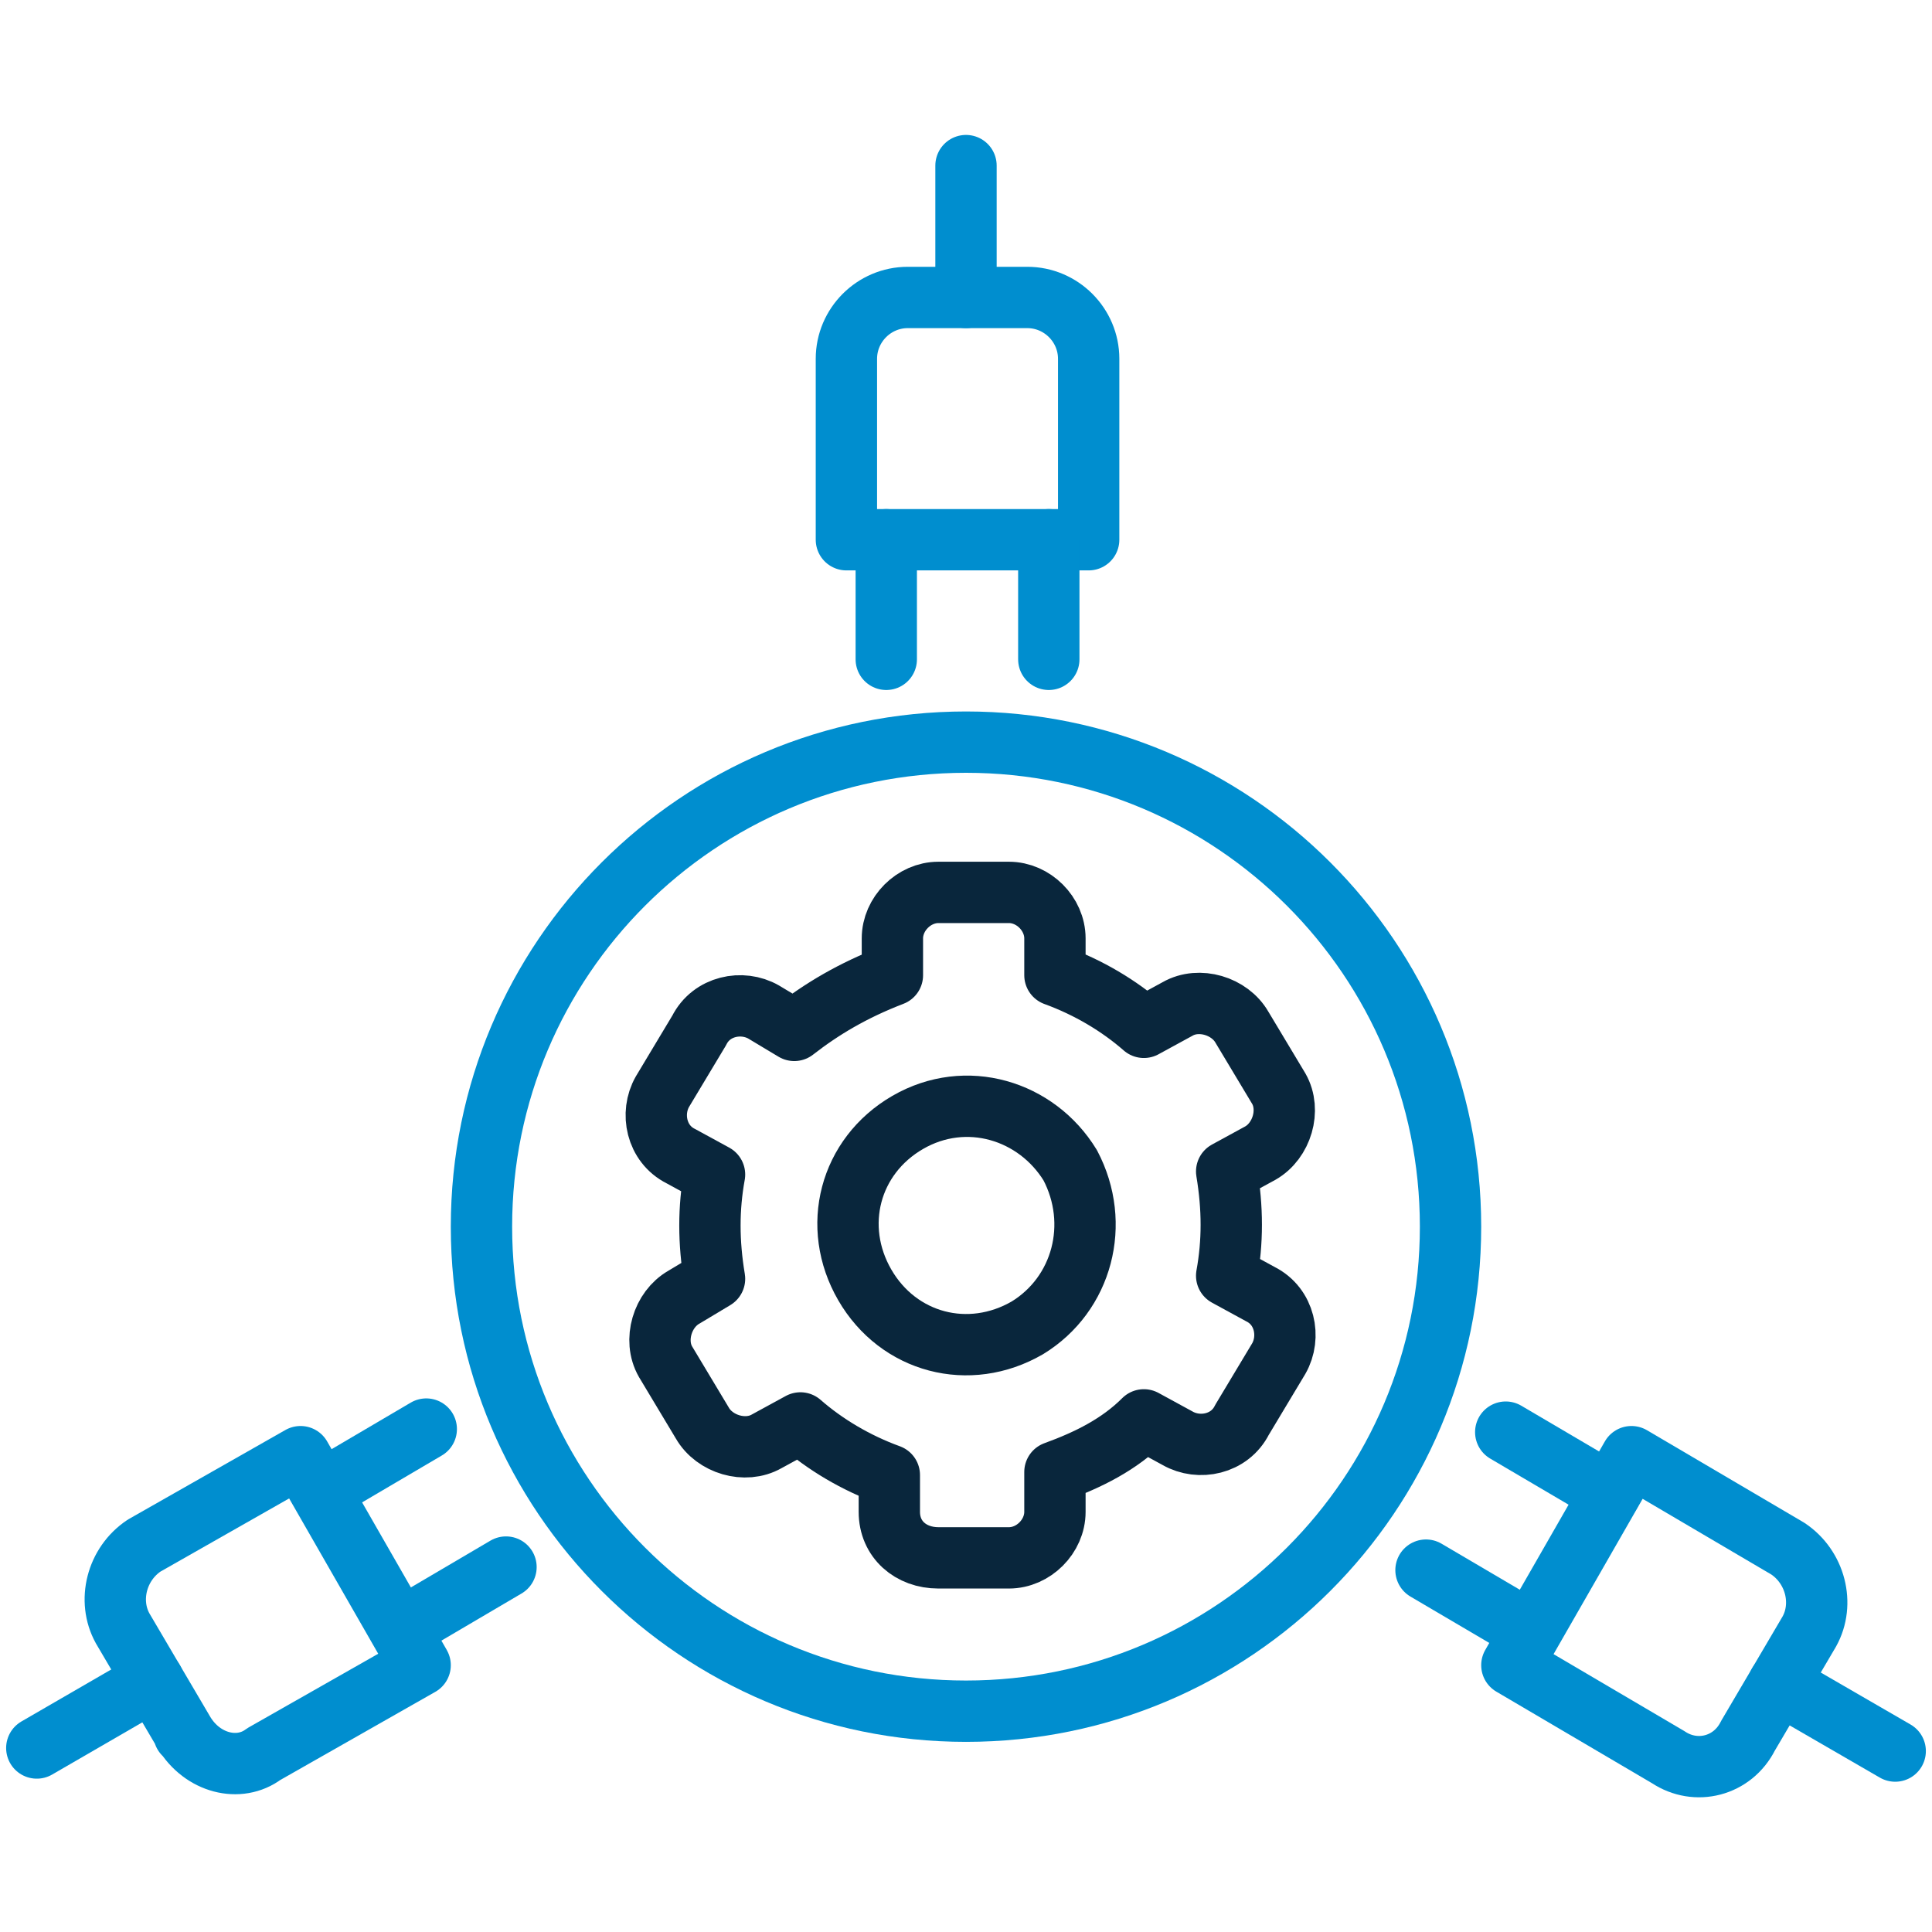
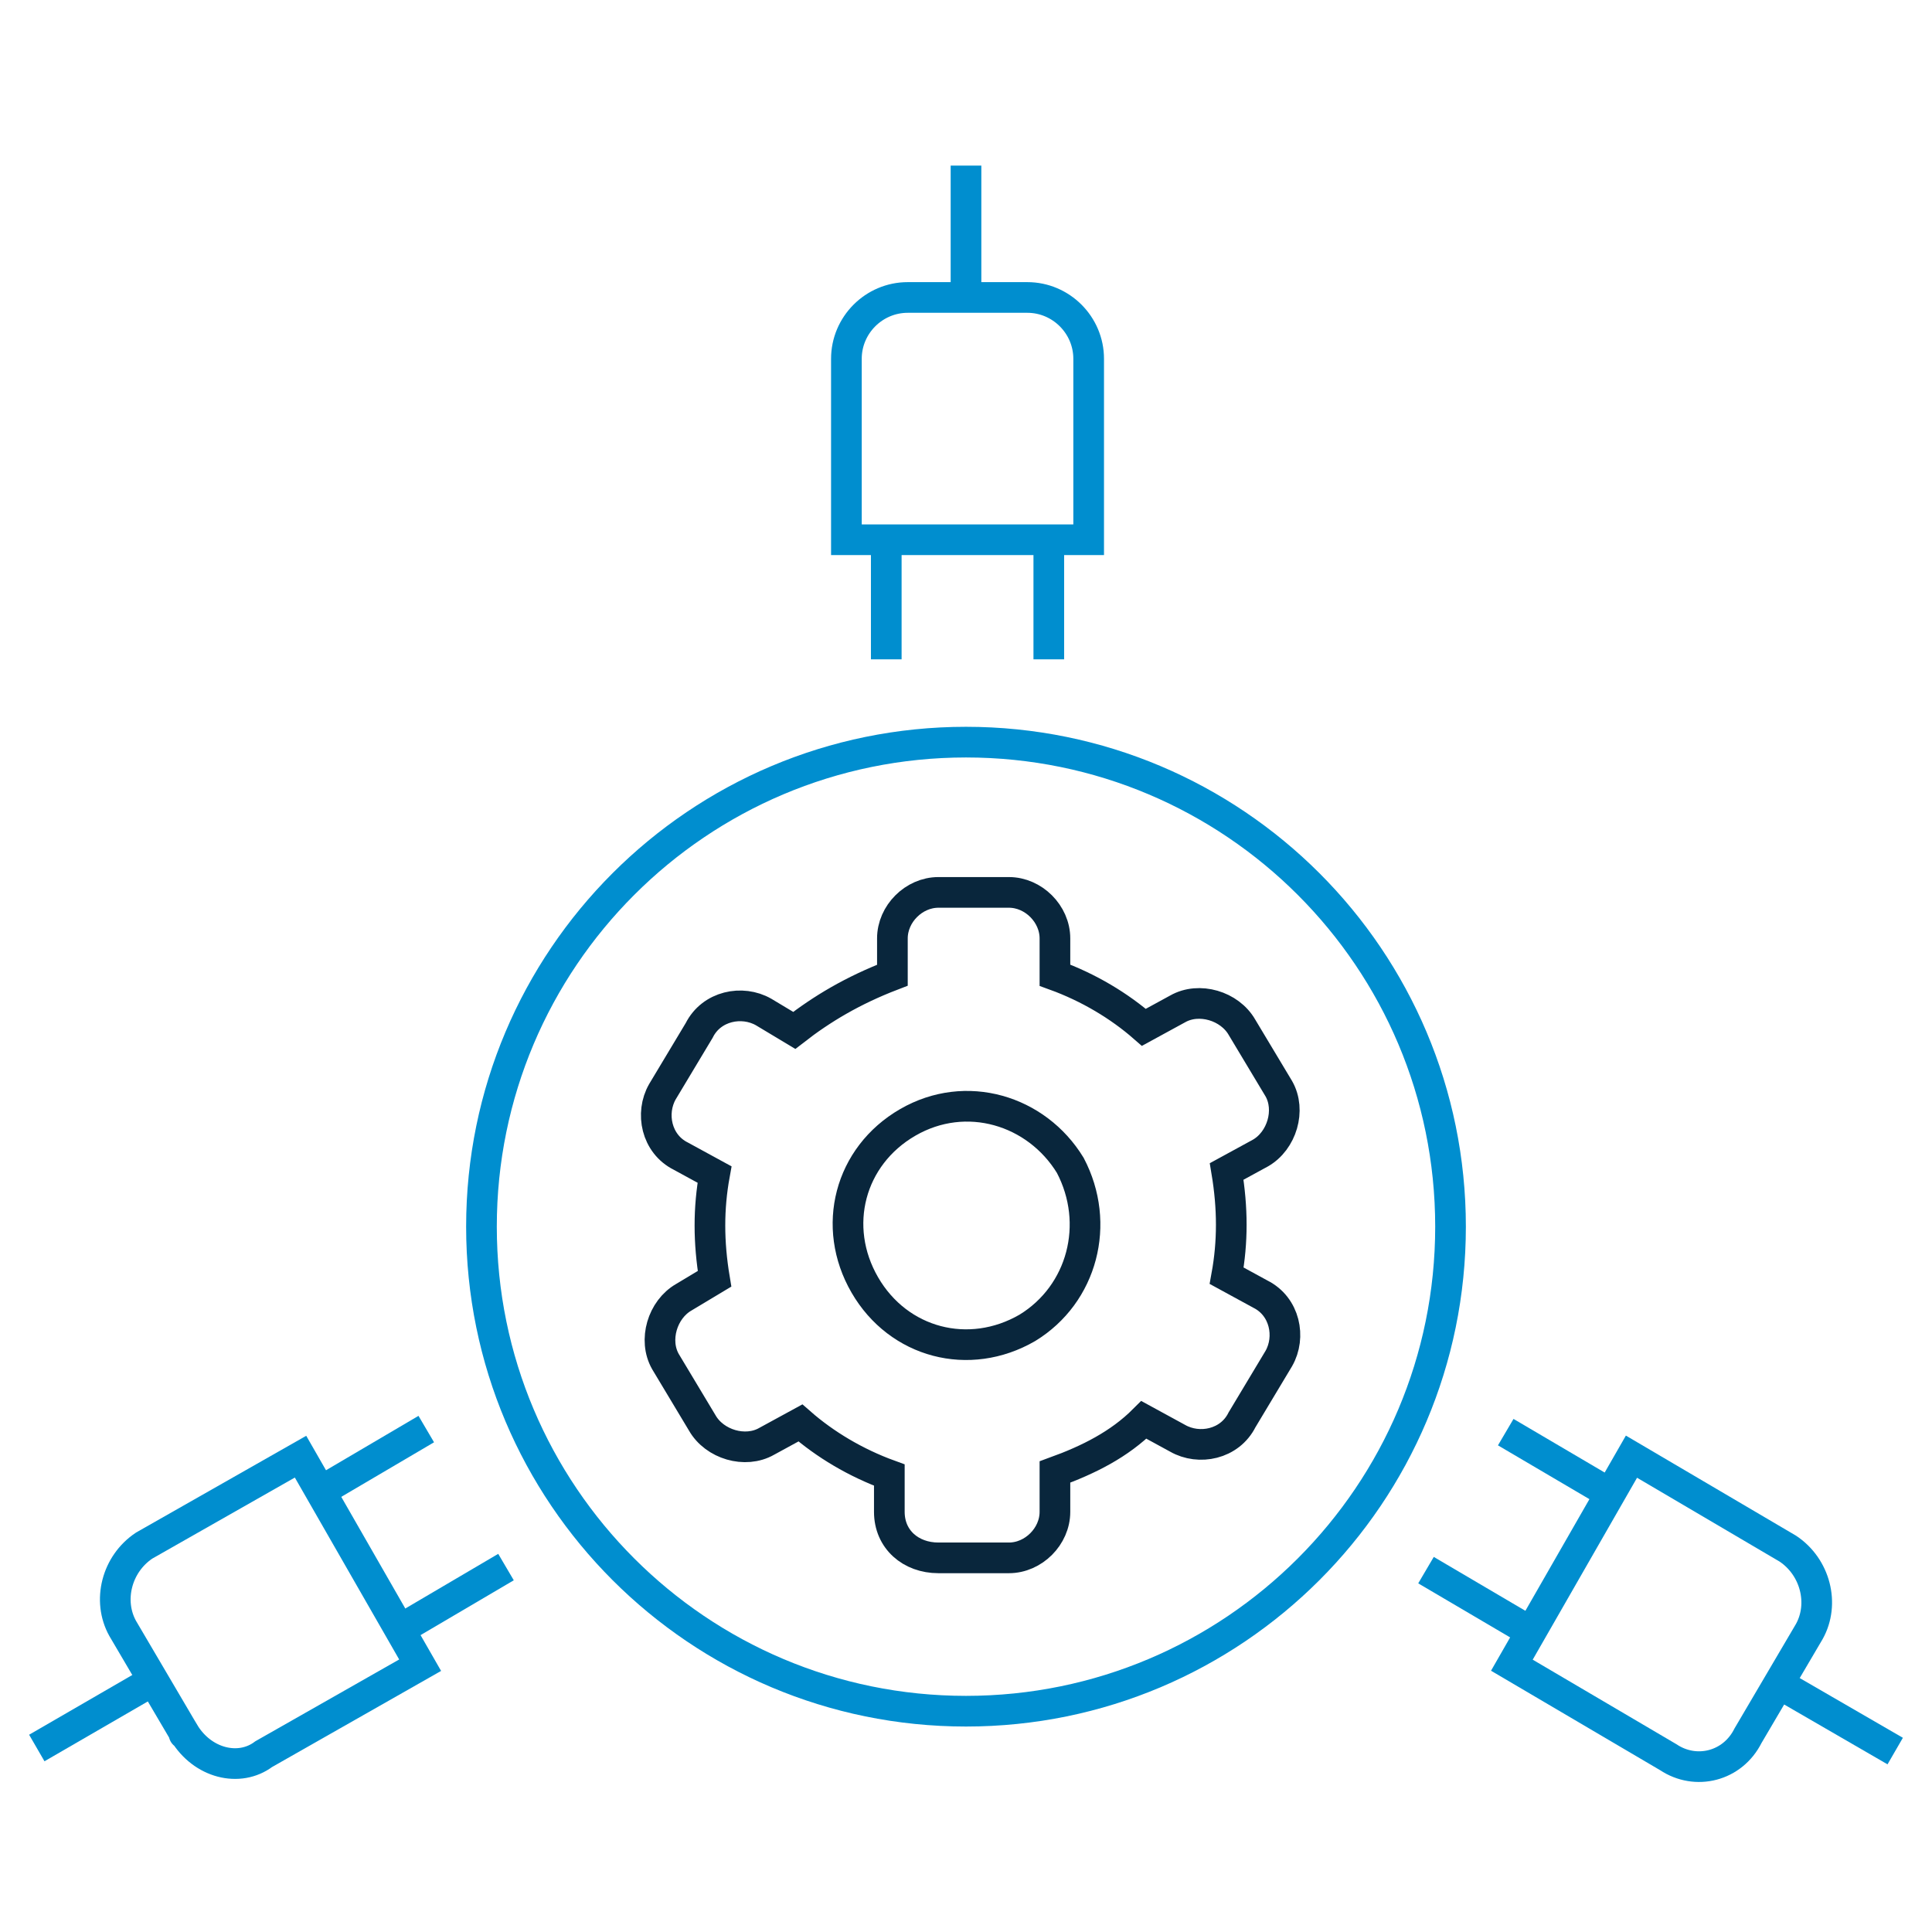
<svg xmlns="http://www.w3.org/2000/svg" version="1.1" id="Layer_1" x="0px" y="0px" viewBox="0 0 63 63" xml:space="preserve">
  <style type="text/css">
- 	.st0hgjbhknj{fill:none;stroke:#09263C;stroke-width:2;stroke-linecap:round;stroke-linejoin:round;}
- 	.st1hgjbhknj{fill:none;stroke:#008ECF;stroke-width:2;stroke-linecap:round;stroke-linejoin:round;}
+ 	.st0hgjbhknj{fill:none;stroke:#09263C;strokeWidth:2;strokeLinecap:round;strokeLinejoin:round;}
+ 	.st1hgjbhknj{fill:none;stroke:#008ECF;strokeWidth:2;strokeLinecap:round;strokeLinejoin:round;}
</style>
  <g id="Layer_2_1_">
    <g id="icons">
      <g>
        <g>
          <path id="Oval_147" class="st0hgjbhknj" d="M34.9,38c-1.1-1.8-3.4-2.5-5.3-1.4s-2.5,3.4-1.4,5.3s3.4,2.5,5.3,1.4l0,0      C35.3,42.2,35.9,39.9,34.9,38z" />
          <path id="Shape_900" class="st0hgjbhknj" d="M25.9,33.6l-1-0.6c-0.7-0.4-1.7-0.2-2.1,0.6l0,0l-1.2,2c-0.4,0.7-0.2,1.7,0.6,2.1l1.1,0.6      c-0.2,1.1-0.2,2.2,0,3.4l-1,0.6c-0.7,0.4-1,1.4-0.6,2.1l0,0l1.2,2c0.4,0.7,1.4,1,2.1,0.6l1.1-0.6c0.8,0.7,1.8,1.3,2.9,1.7v1.2      c0,0.9,0.7,1.5,1.6,1.5l0,0h2.3c0.8,0,1.5-0.7,1.5-1.5l0,0V48c1.1-0.4,2.1-0.9,2.9-1.7l1.1,0.6c0.7,0.4,1.7,0.2,2.1-0.6l0,0      l1.2-2c0.4-0.7,0.2-1.7-0.6-2.1l0,0L40,41.6c0.2-1.1,0.2-2.2,0-3.4l1.1-0.6c0.7-0.4,1-1.4,0.6-2.1l0,0l-1.2-2      c-0.4-0.7-1.4-1-2.1-0.6l0,0l-1.1,0.6c-0.8-0.7-1.8-1.3-2.9-1.7v-1.2c0-0.8-0.7-1.5-1.5-1.5h-2.3c-0.8,0-1.5,0.7-1.5,1.5v1.2      C27.8,32.3,26.8,32.9,25.9,33.6z" />
        </g>
        <g>
          <g>
            <g>
              <path id="Shape_1054" class="st1hgjbhknj" d="M6,56.5l-2-3.4c-0.5-0.9-0.2-2.1,0.7-2.7l5.1-2.9l3.9,6.8l-5.1,2.9        C7.8,57.8,6.6,57.5,6,56.5C6,56.6,6,56.5,6,56.5z" />
              <path id="Shape_1055" class="st1hgjbhknj" d="M5,54.8L1.2,57" />
              <path id="Shape_1056" class="st1hgjbhknj" d="M10.5,48.6l3.4-2" />
              <path id="Shape_1057" class="st1hgjbhknj" d="M13.1,53.1l3.4-2" />
            </g>
            <g>
              <path id="Shape_1054-2" class="st1hgjbhknj" d="M29.6,9.7h3.9c1.1,0,2,0.9,2,2l0,0v5.9h-7.9v-5.9C27.6,10.6,28.5,9.7,29.6,9.7        L29.6,9.7z" />
              <path id="Shape_1055-2" class="st1hgjbhknj" d="M31.5,9.7V5.4" />
              <path id="Shape_1056-2" class="st1hgjbhknj" d="M34.2,17.6v3.9" />
              <path id="Shape_1057-2" class="st1hgjbhknj" d="M28.9,17.6v3.9" />
            </g>
            <g>
              <path id="Shape_1054-3" class="st1hgjbhknj" d="M57,56.6l2-3.4c0.5-0.9,0.2-2.1-0.7-2.7l0,0l-5.1-3l-3.9,6.8l5.1,3        C55.3,57.9,56.5,57.6,57,56.6L57,56.6z" />
              <path id="Shape_1055-3" class="st1hgjbhknj" d="M58,54.9l3.8,2.2" />
              <path id="Shape_1056-3" class="st1hgjbhknj" d="M52.5,48.7l-3.4-2" />
              <path id="Shape_1057-3" class="st1hgjbhknj" d="M49.9,53.2l-3.4-2" />
            </g>
          </g>
          <circle class="st1hgjbhknj" cx="31.5" cy="40" r="15.8" />
        </g>
      </g>
    </g>
  </g>
</svg>
